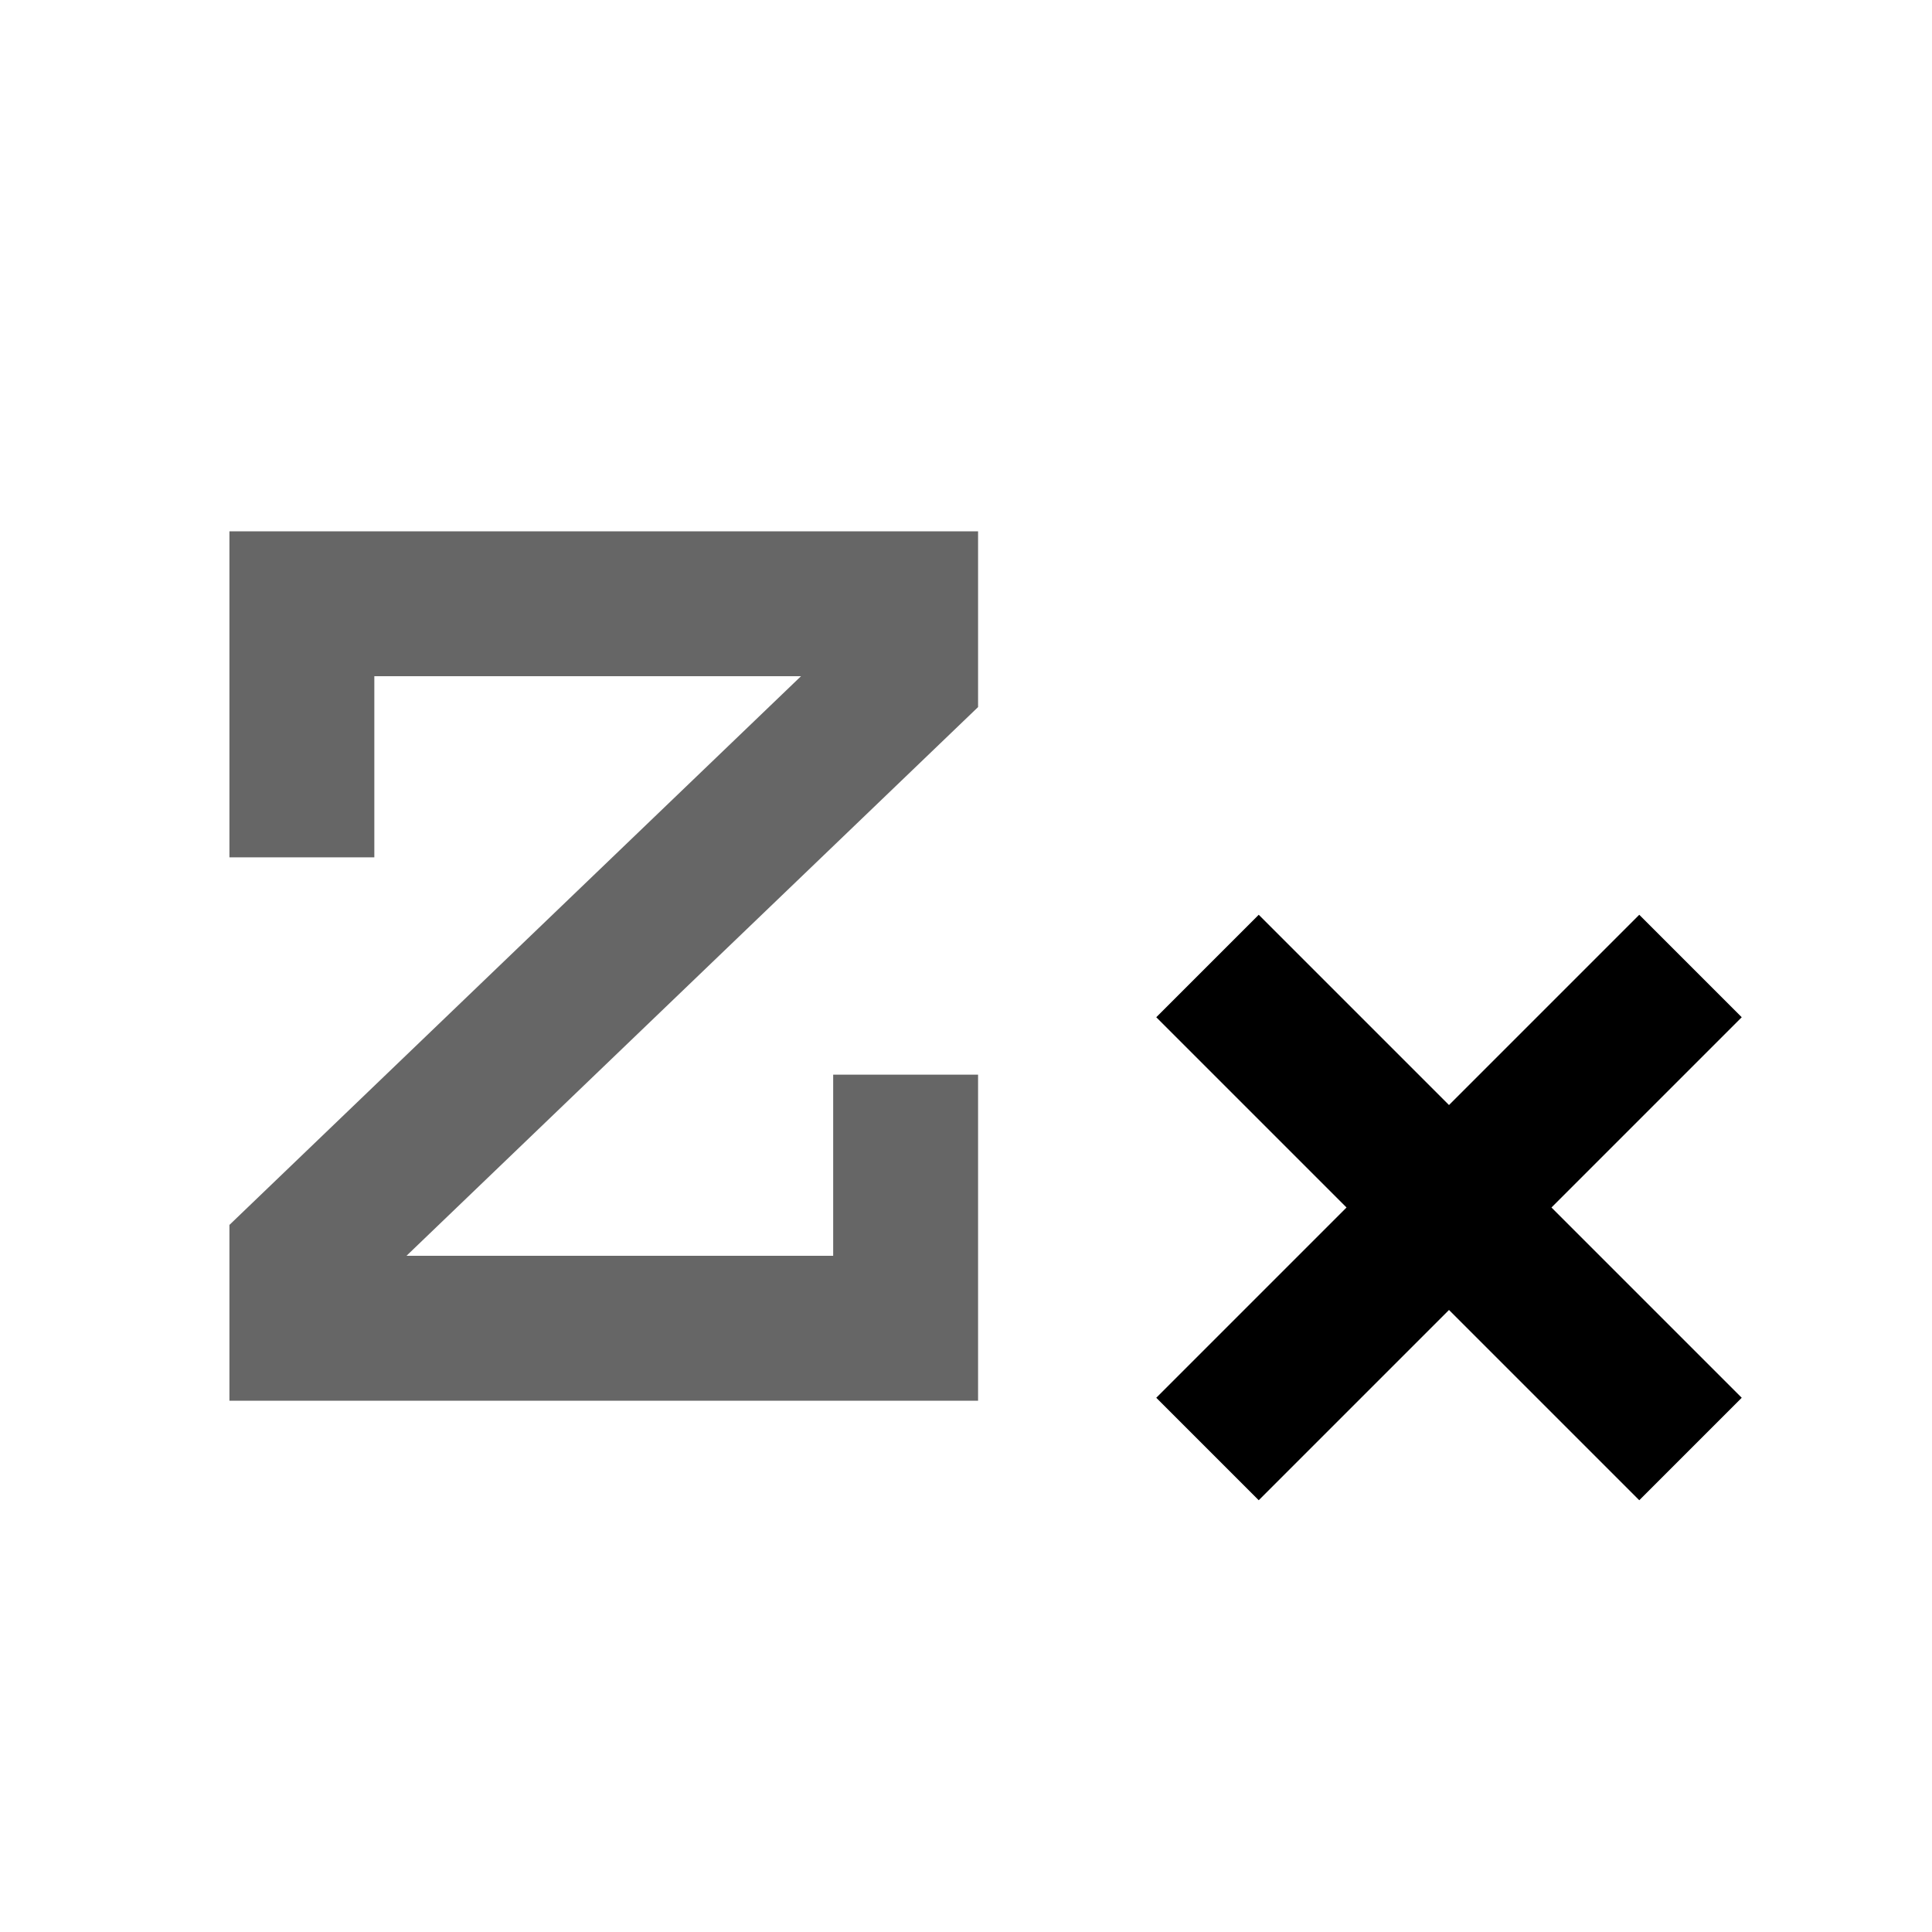
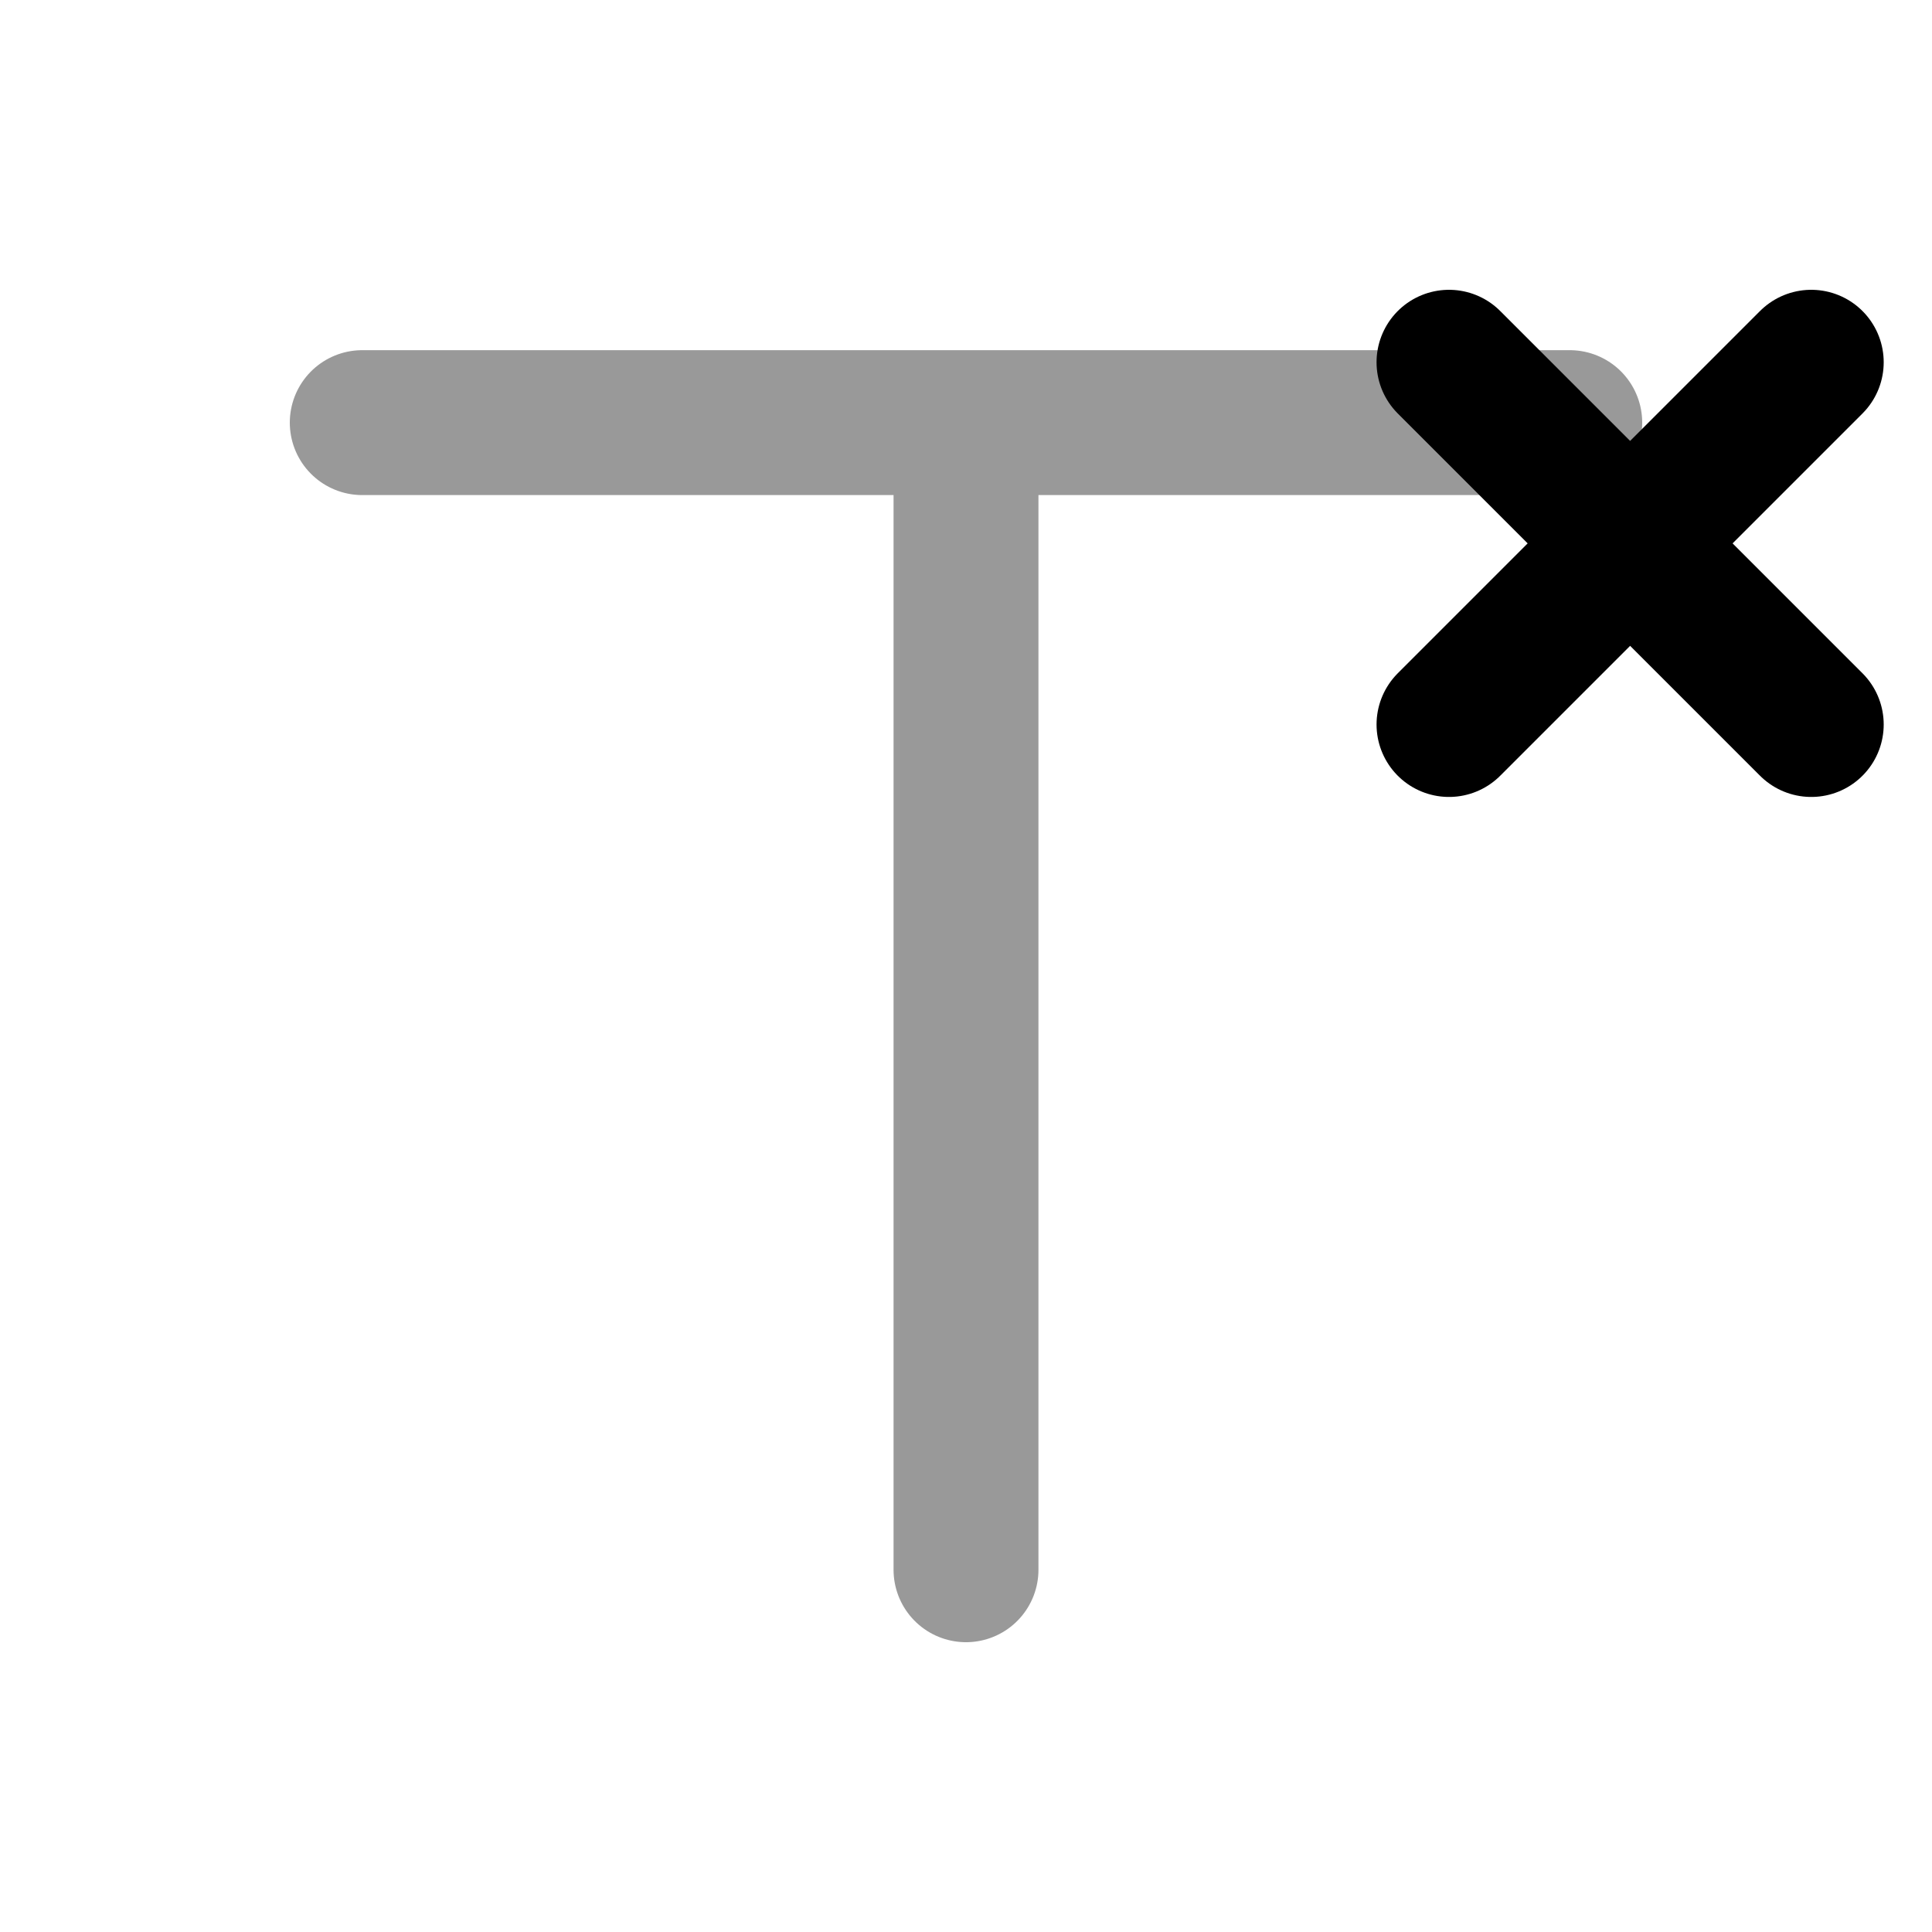
<svg xmlns="http://www.w3.org/2000/svg" width="16" height="16" viewBox="0 0 16 16" fill="none">
-   <path opacity="0.6" d="M7.5 8.9V11C5.431 11 4.569 11 2.5 11V10.4L7.5 5.6V5H2.5V7.1" stroke="black" stroke-width="1.2" />
-   <path d="M14 8L10 12M14 12L10 8" stroke="black" stroke-width="1.2" />
+   <path opacity="0.4" d="M3 3.5H13M8 3.5V13" stroke="black" stroke-width="1.2" stroke-linecap="round" />
+   <path d="M12 3L15 6M15 3L12 6" stroke="black" stroke-width="1.2" stroke-linecap="round" />
</svg>
